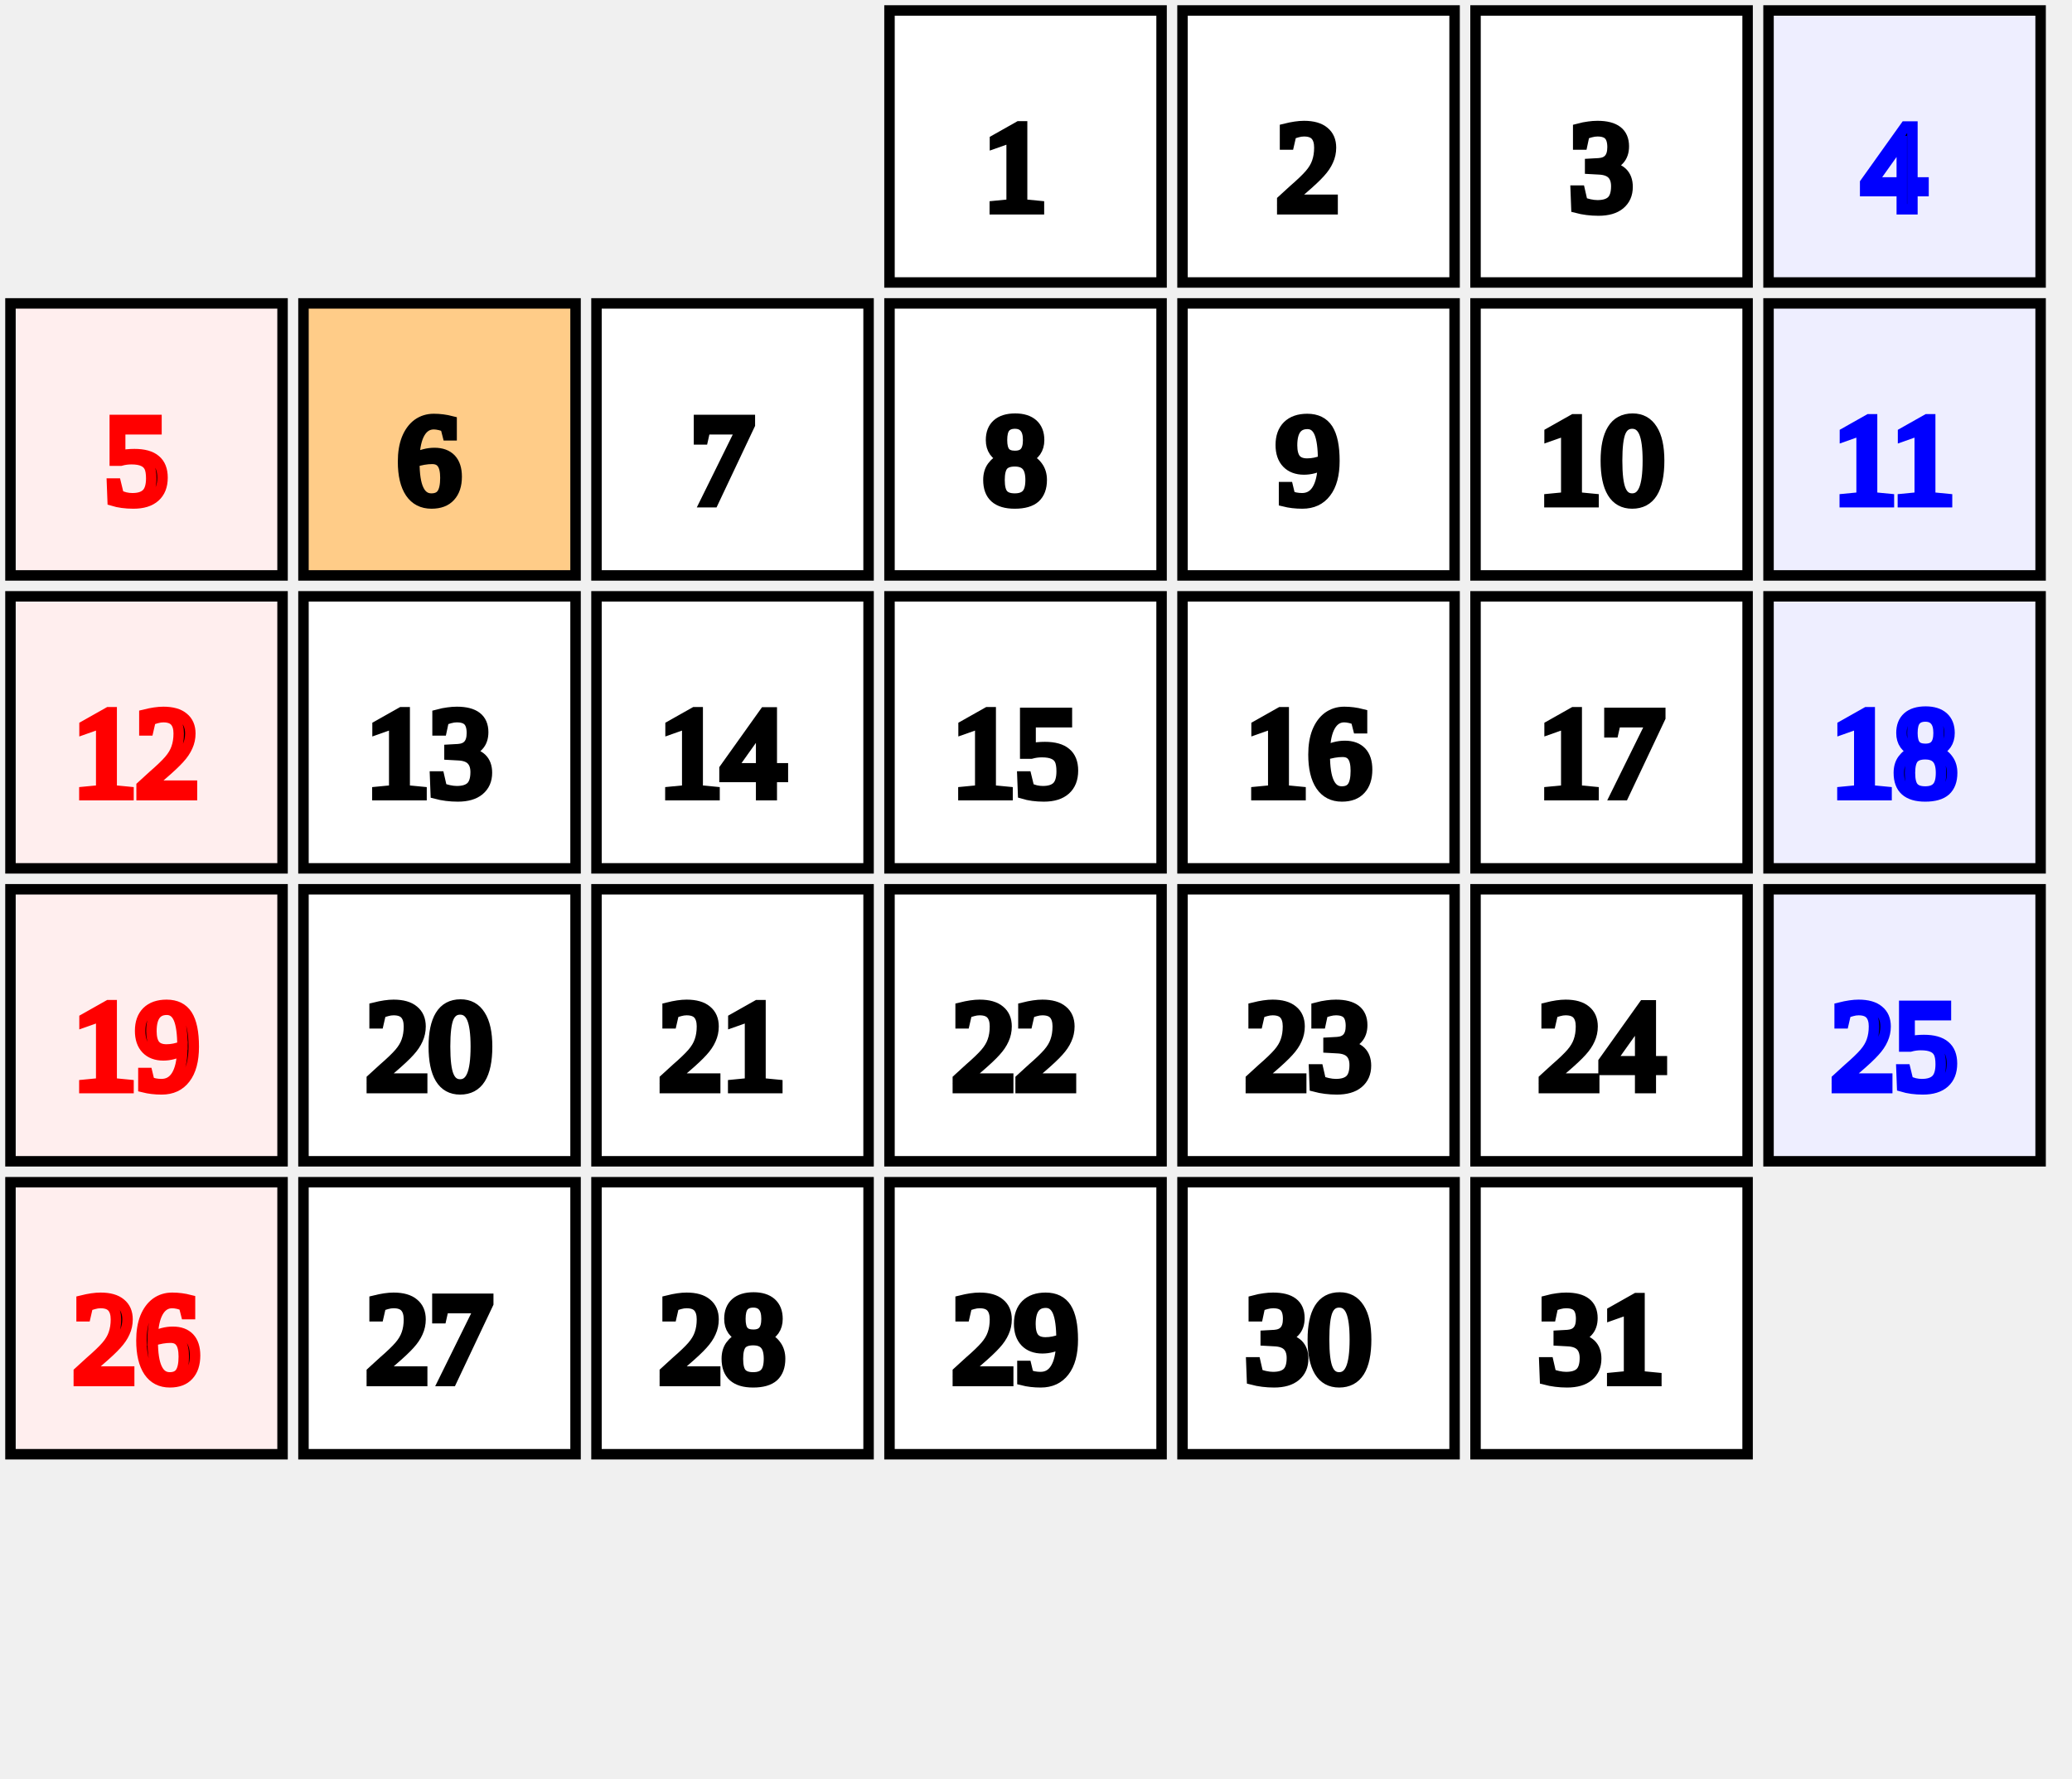
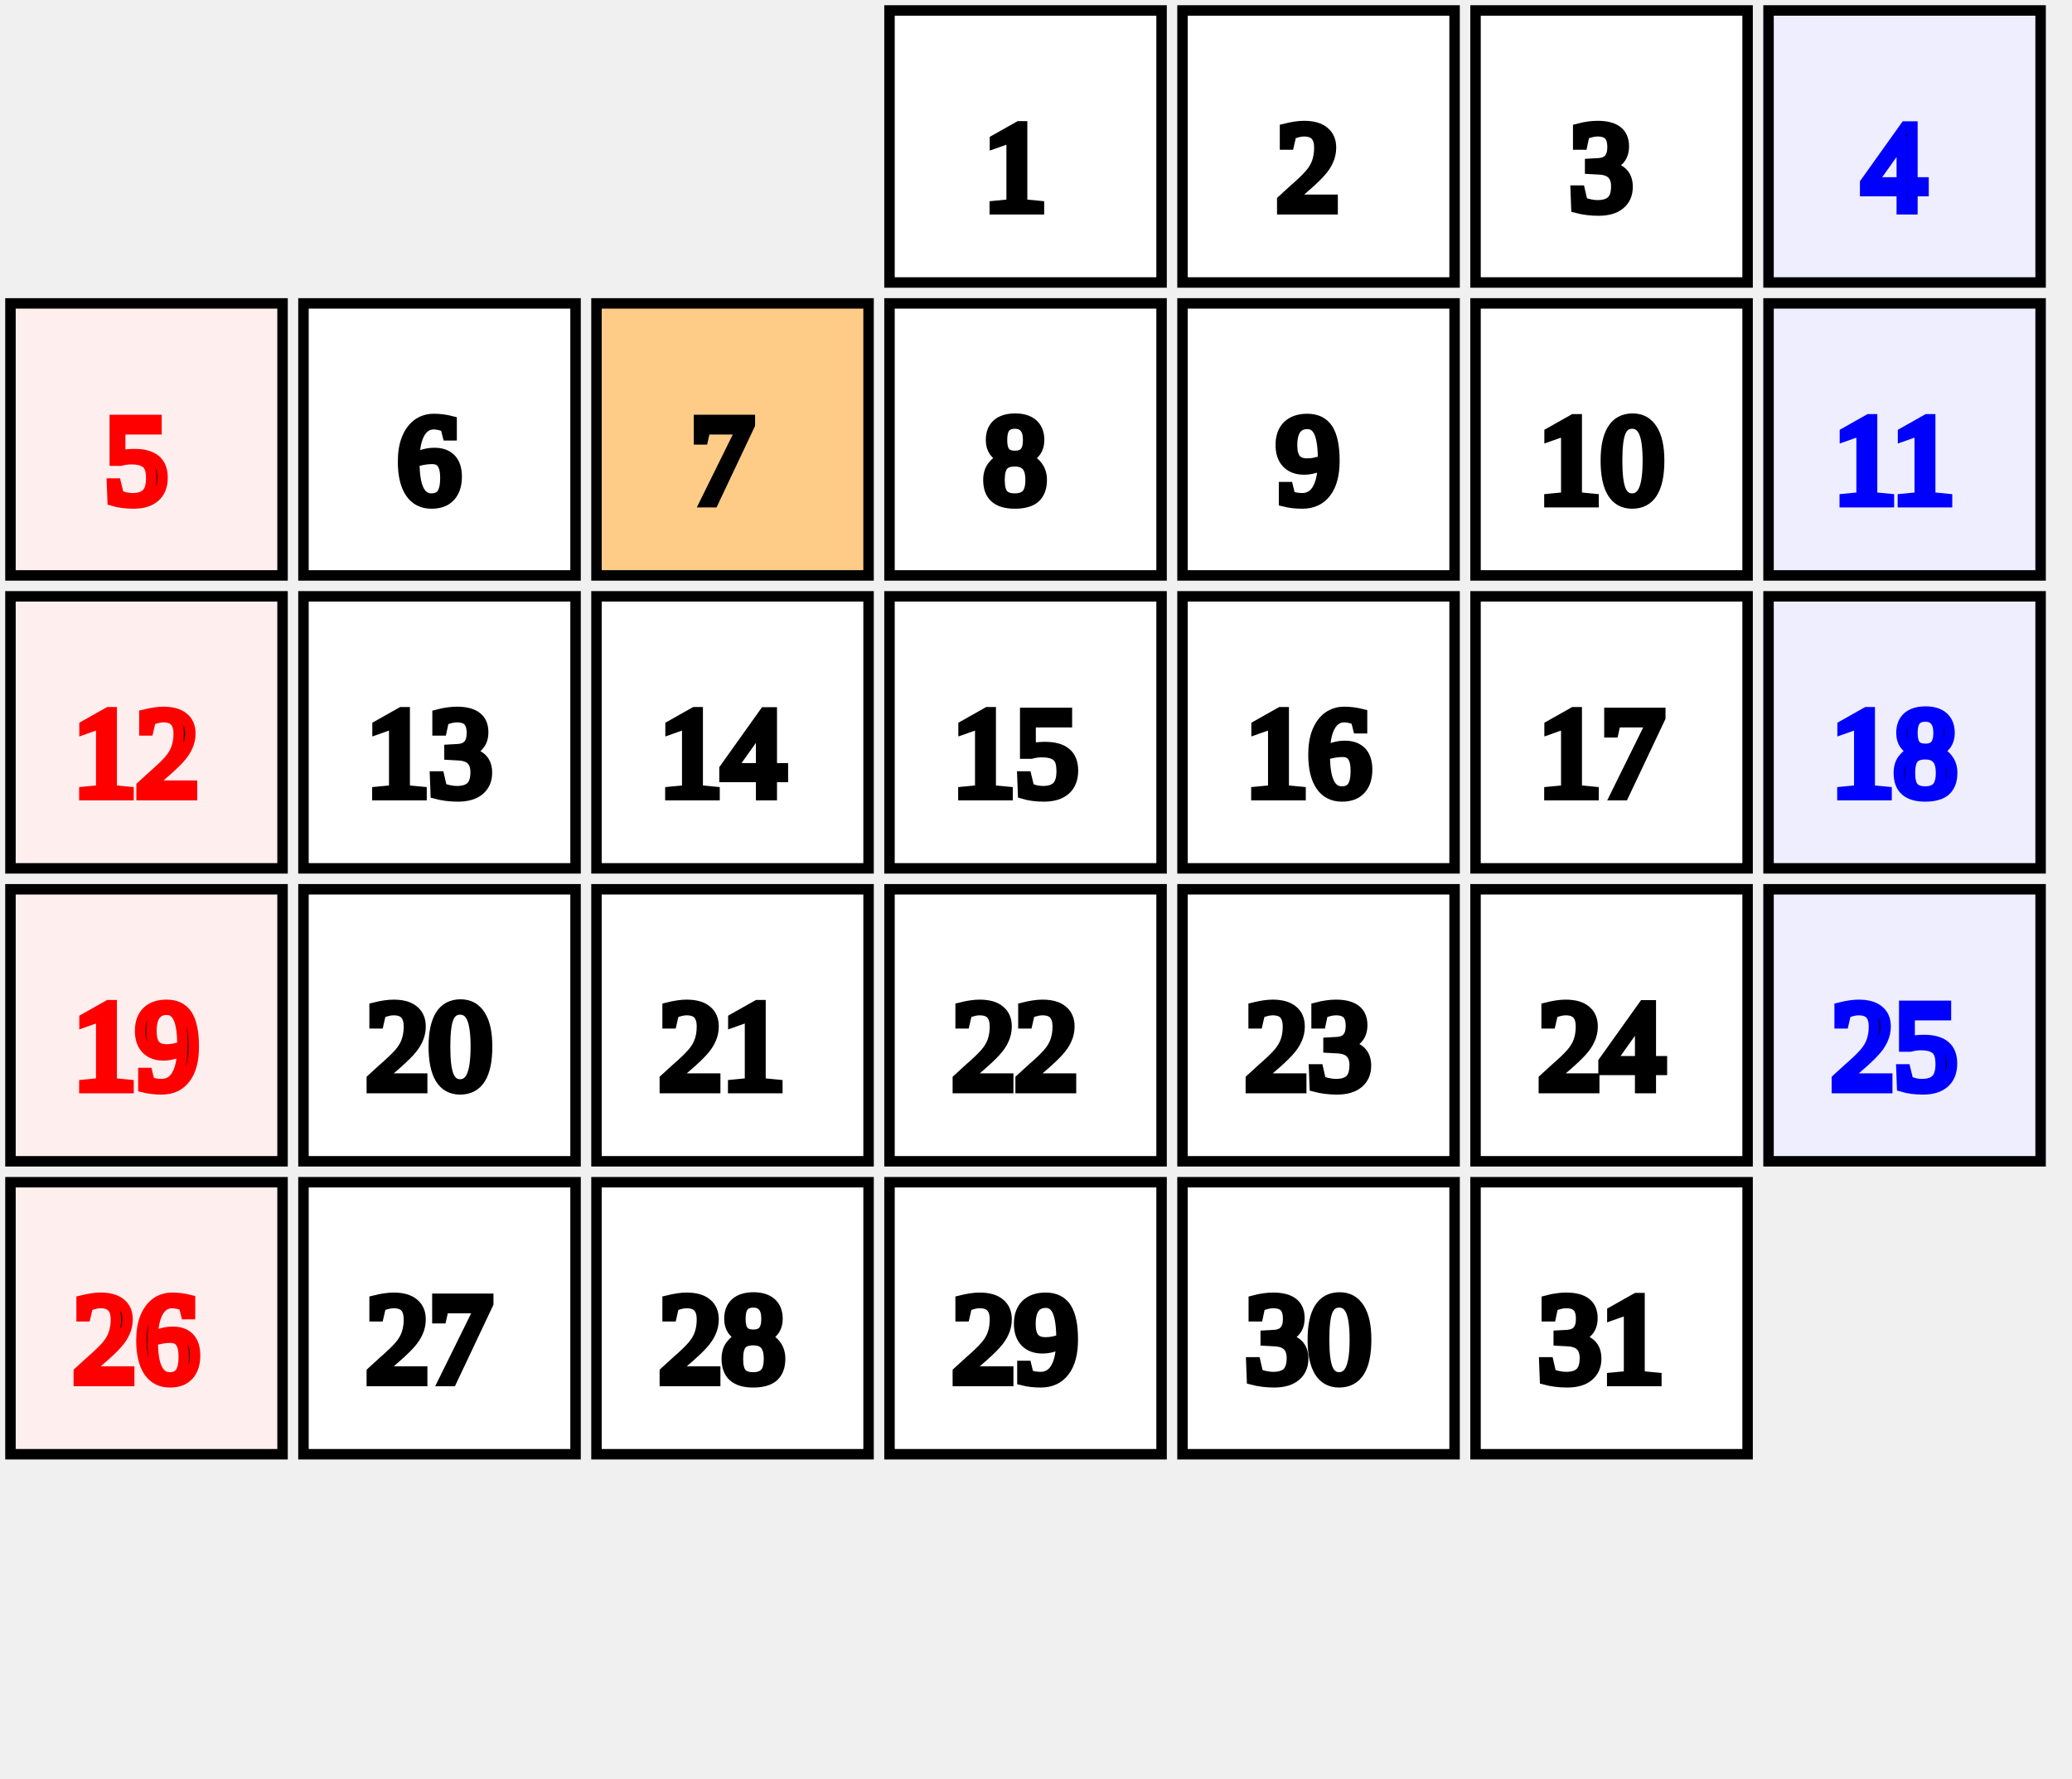
<svg xmlns="http://www.w3.org/2000/svg" id="erd-canvas" width="198px" height="170px">
  <rect x="85px" y="1px" width="26px" height="26px" stroke="#000" stroke-width="1px" fill="#fff" />
  <text x="97px" y="20px" stroke="#000" text-anchor="middle">1</text>
  <rect x="113px" y="1px" width="26px" height="26px" stroke="#000" stroke-width="1px" fill="#fff" />
  <text x="125px" y="20px" stroke="#000" text-anchor="middle">2</text>
  <rect x="141px" y="1px" width="26px" height="26px" stroke="#000" stroke-width="1px" fill="#fff" />
  <text x="153px" y="20px" stroke="#000" text-anchor="middle">3</text>
  <rect x="169px" y="1px" width="26px" height="26px" stroke="#000" stroke-width="1px" fill="#eef" />
  <text x="181px" y="20px" stroke="#00f" text-anchor="middle">4</text>
  <rect x="1px" y="29px" width="26px" height="26px" stroke="#000" stroke-width="1px" fill="#fee" />
  <text x="13px" y="48px" stroke="#f00" text-anchor="middle">5</text>
-   <rect x="29px" y="29px" width="26px" height="26px" stroke="#000" stroke-width="1px" fill="#fc8" />
+   <rect x="29px" y="29px" width="26px" height="26px" stroke="#000" stroke-width="1px" fill="#fff" />
  <text x="41px" y="48px" stroke="#000" text-anchor="middle">6</text>
-   <rect x="57px" y="29px" width="26px" height="26px" stroke="#000" stroke-width="1px" fill="#fff" />
+   <rect x="57px" y="29px" width="26px" height="26px" stroke="#000" stroke-width="1px" fill="#fc8" />
  <text x="69px" y="48px" stroke="#000" text-anchor="middle">7</text>
  <rect x="85px" y="29px" width="26px" height="26px" stroke="#000" stroke-width="1px" fill="#fff" />
  <text x="97px" y="48px" stroke="#000" text-anchor="middle">8</text>
  <rect x="113px" y="29px" width="26px" height="26px" stroke="#000" stroke-width="1px" fill="#fff" />
  <text x="125px" y="48px" stroke="#000" text-anchor="middle">9</text>
  <rect x="141px" y="29px" width="26px" height="26px" stroke="#000" stroke-width="1px" fill="#fff" />
  <text x="153px" y="48px" stroke="#000" text-anchor="middle">10</text>
  <rect x="169px" y="29px" width="26px" height="26px" stroke="#000" stroke-width="1px" fill="#eef" />
  <text x="181px" y="48px" stroke="#00f" text-anchor="middle">11</text>
  <rect x="1px" y="57px" width="26px" height="26px" stroke="#000" stroke-width="1px" fill="#fee" />
  <text x="13px" y="76px" stroke="#f00" text-anchor="middle">12</text>
  <rect x="29px" y="57px" width="26px" height="26px" stroke="#000" stroke-width="1px" fill="#fff" />
  <text x="41px" y="76px" stroke="#000" text-anchor="middle">13</text>
  <rect x="57px" y="57px" width="26px" height="26px" stroke="#000" stroke-width="1px" fill="#fff" />
  <text x="69px" y="76px" stroke="#000" text-anchor="middle">14</text>
  <rect x="85px" y="57px" width="26px" height="26px" stroke="#000" stroke-width="1px" fill="#fff" />
  <text x="97px" y="76px" stroke="#000" text-anchor="middle">15</text>
  <rect x="113px" y="57px" width="26px" height="26px" stroke="#000" stroke-width="1px" fill="#fff" />
  <text x="125px" y="76px" stroke="#000" text-anchor="middle">16</text>
  <rect x="141px" y="57px" width="26px" height="26px" stroke="#000" stroke-width="1px" fill="#fff" />
  <text x="153px" y="76px" stroke="#000" text-anchor="middle">17</text>
  <rect x="169px" y="57px" width="26px" height="26px" stroke="#000" stroke-width="1px" fill="#eef" />
  <text x="181px" y="76px" stroke="#00f" text-anchor="middle">18</text>
  <rect x="1px" y="85px" width="26px" height="26px" stroke="#000" stroke-width="1px" fill="#fee" />
  <text x="13px" y="104px" stroke="#f00" text-anchor="middle">19</text>
  <rect x="29px" y="85px" width="26px" height="26px" stroke="#000" stroke-width="1px" fill="#fff" />
  <text x="41px" y="104px" stroke="#000" text-anchor="middle">20</text>
  <rect x="57px" y="85px" width="26px" height="26px" stroke="#000" stroke-width="1px" fill="#fff" />
  <text x="69px" y="104px" stroke="#000" text-anchor="middle">21</text>
  <rect x="85px" y="85px" width="26px" height="26px" stroke="#000" stroke-width="1px" fill="#fff" />
  <text x="97px" y="104px" stroke="#000" text-anchor="middle">22</text>
  <rect x="113px" y="85px" width="26px" height="26px" stroke="#000" stroke-width="1px" fill="#fff" />
  <text x="125px" y="104px" stroke="#000" text-anchor="middle">23</text>
  <rect x="141px" y="85px" width="26px" height="26px" stroke="#000" stroke-width="1px" fill="#fff" />
  <text x="153px" y="104px" stroke="#000" text-anchor="middle">24</text>
  <rect x="169px" y="85px" width="26px" height="26px" stroke="#000" stroke-width="1px" fill="#eef" />
  <text x="181px" y="104px" stroke="#00f" text-anchor="middle">25</text>
  <rect x="1px" y="113px" width="26px" height="26px" stroke="#000" stroke-width="1px" fill="#fee" />
  <text x="13px" y="132px" stroke="#f00" text-anchor="middle">26</text>
  <rect x="29px" y="113px" width="26px" height="26px" stroke="#000" stroke-width="1px" fill="#fff" />
  <text x="41px" y="132px" stroke="#000" text-anchor="middle">27</text>
  <rect x="57px" y="113px" width="26px" height="26px" stroke="#000" stroke-width="1px" fill="#fff" />
  <text x="69px" y="132px" stroke="#000" text-anchor="middle">28</text>
  <rect x="85px" y="113px" width="26px" height="26px" stroke="#000" stroke-width="1px" fill="#fff" />
  <text x="97px" y="132px" stroke="#000" text-anchor="middle">29</text>
  <rect x="113px" y="113px" width="26px" height="26px" stroke="#000" stroke-width="1px" fill="#fff" />
  <text x="125px" y="132px" stroke="#000" text-anchor="middle">30</text>
  <rect x="141px" y="113px" width="26px" height="26px" stroke="#000" stroke-width="1px" fill="#fff" />
  <text x="153px" y="132px" stroke="#000" text-anchor="middle">31</text>
</svg>
